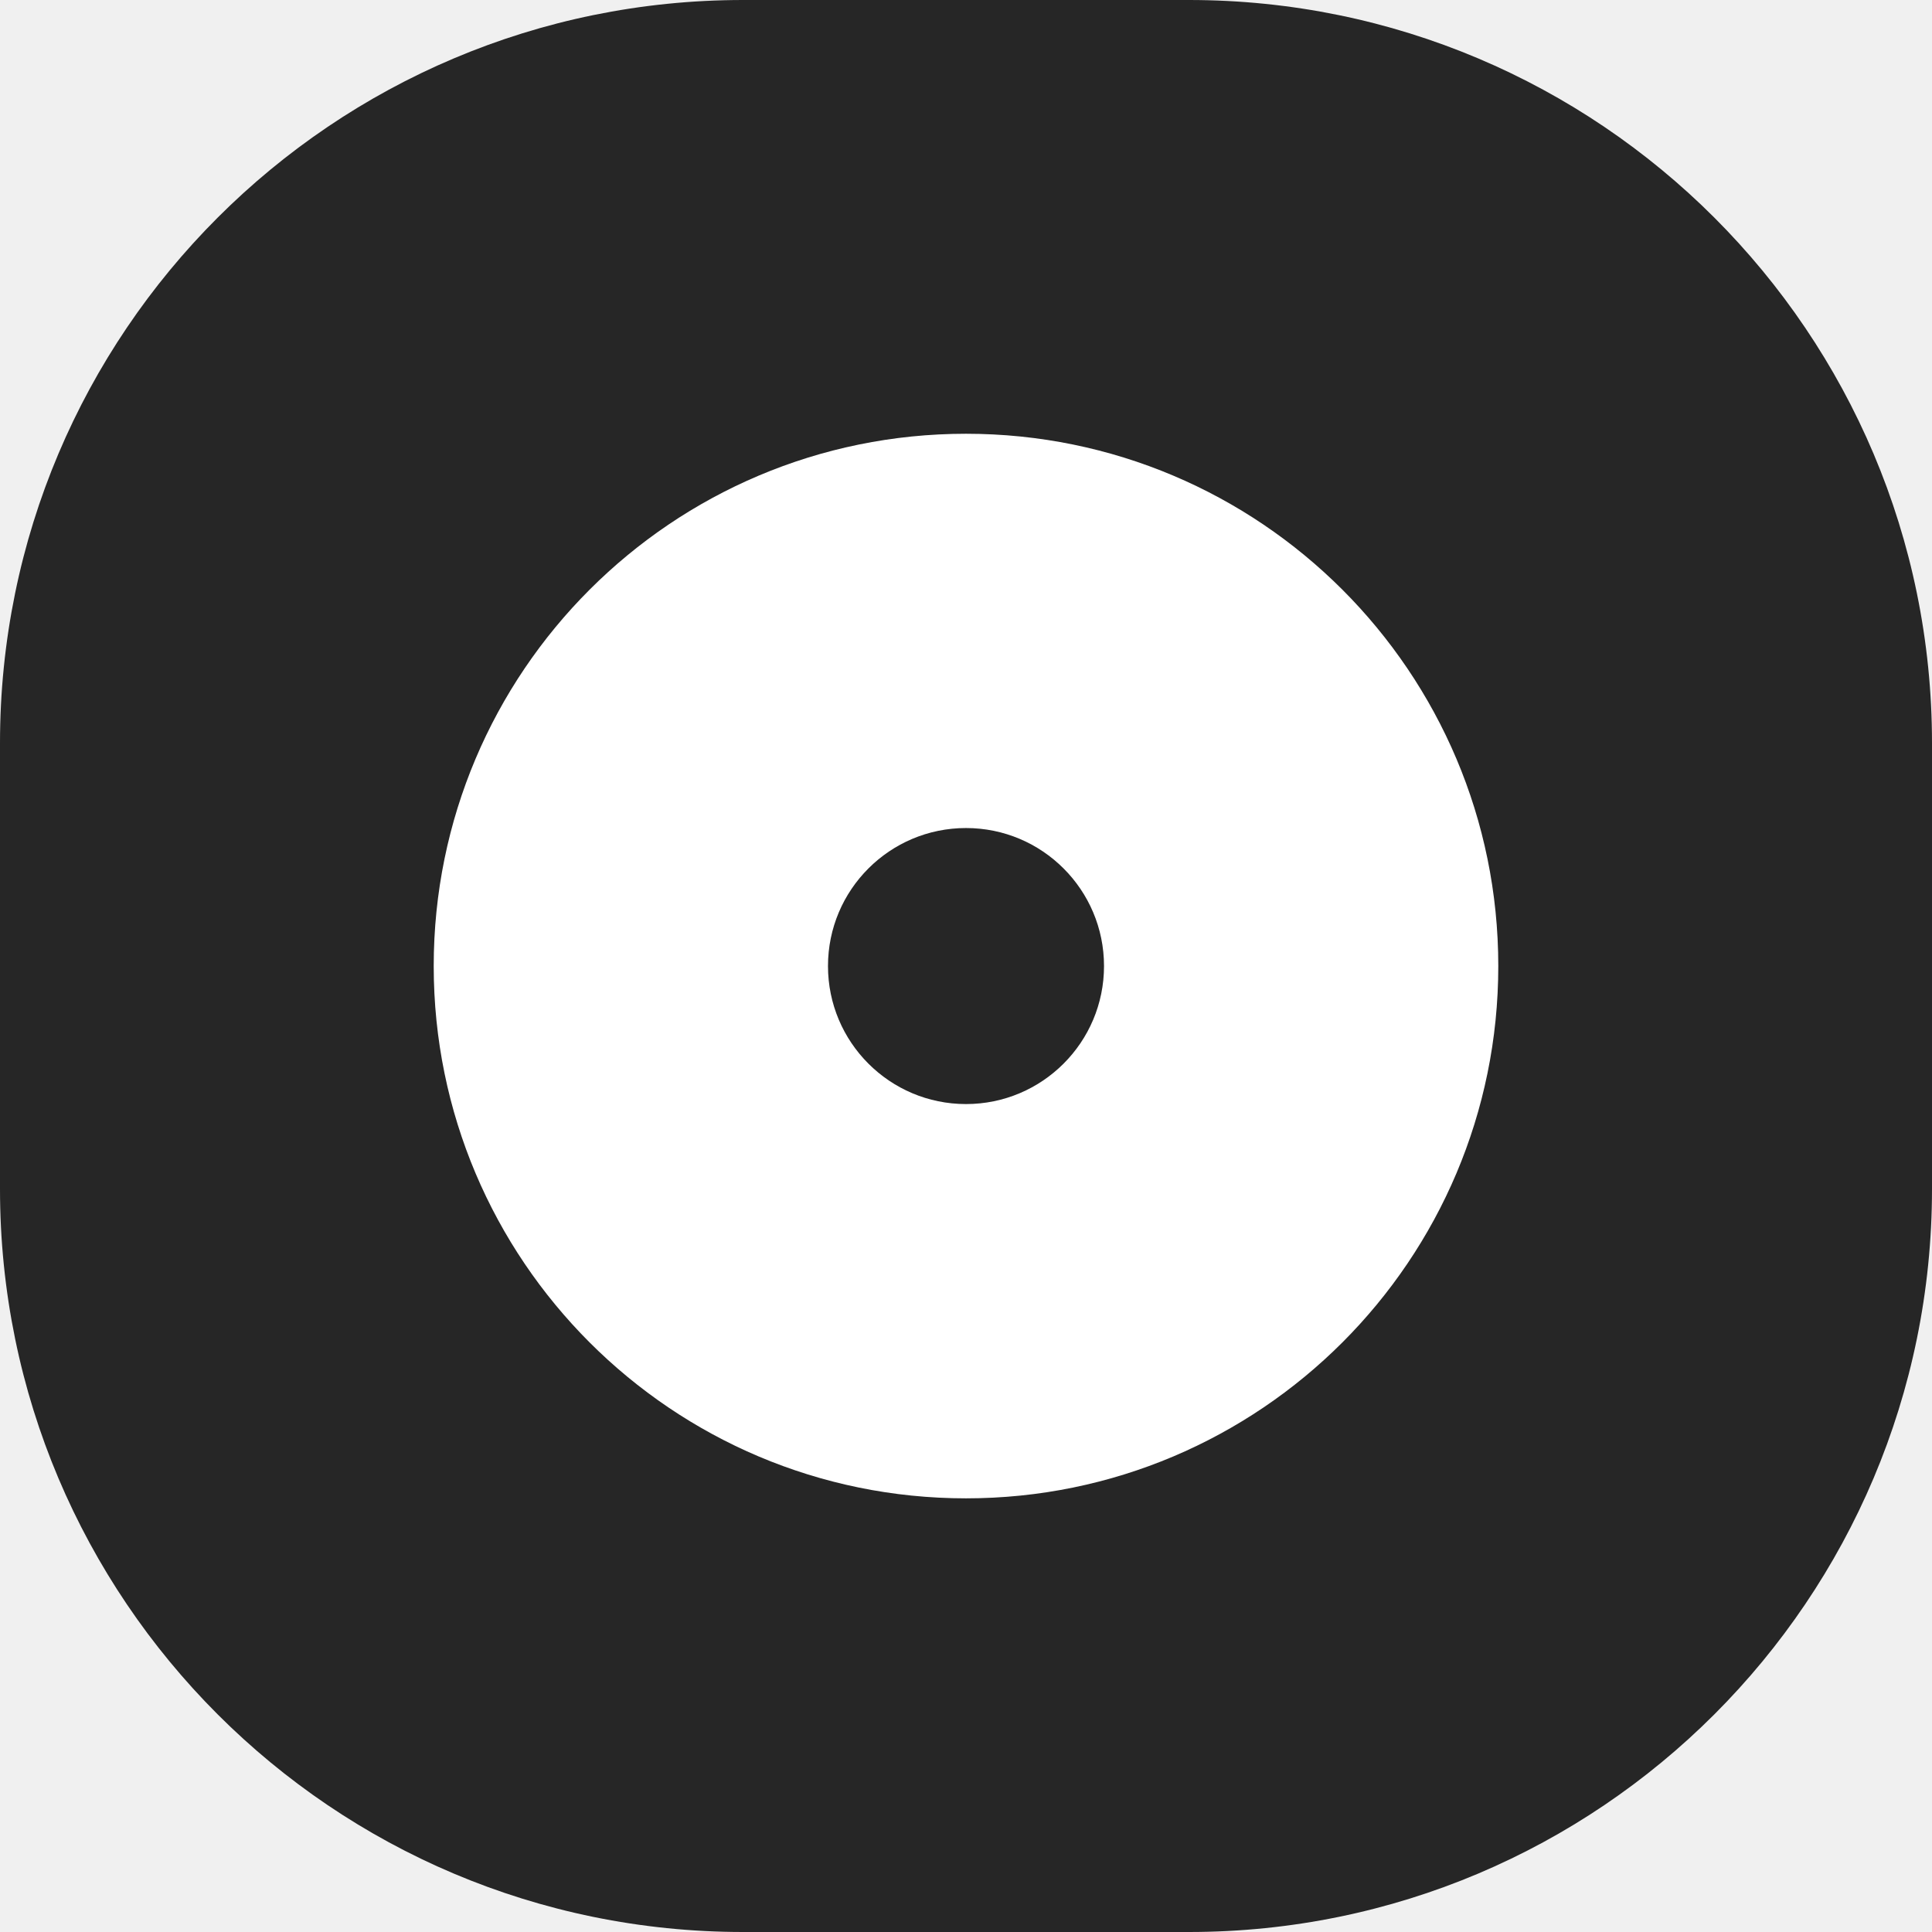
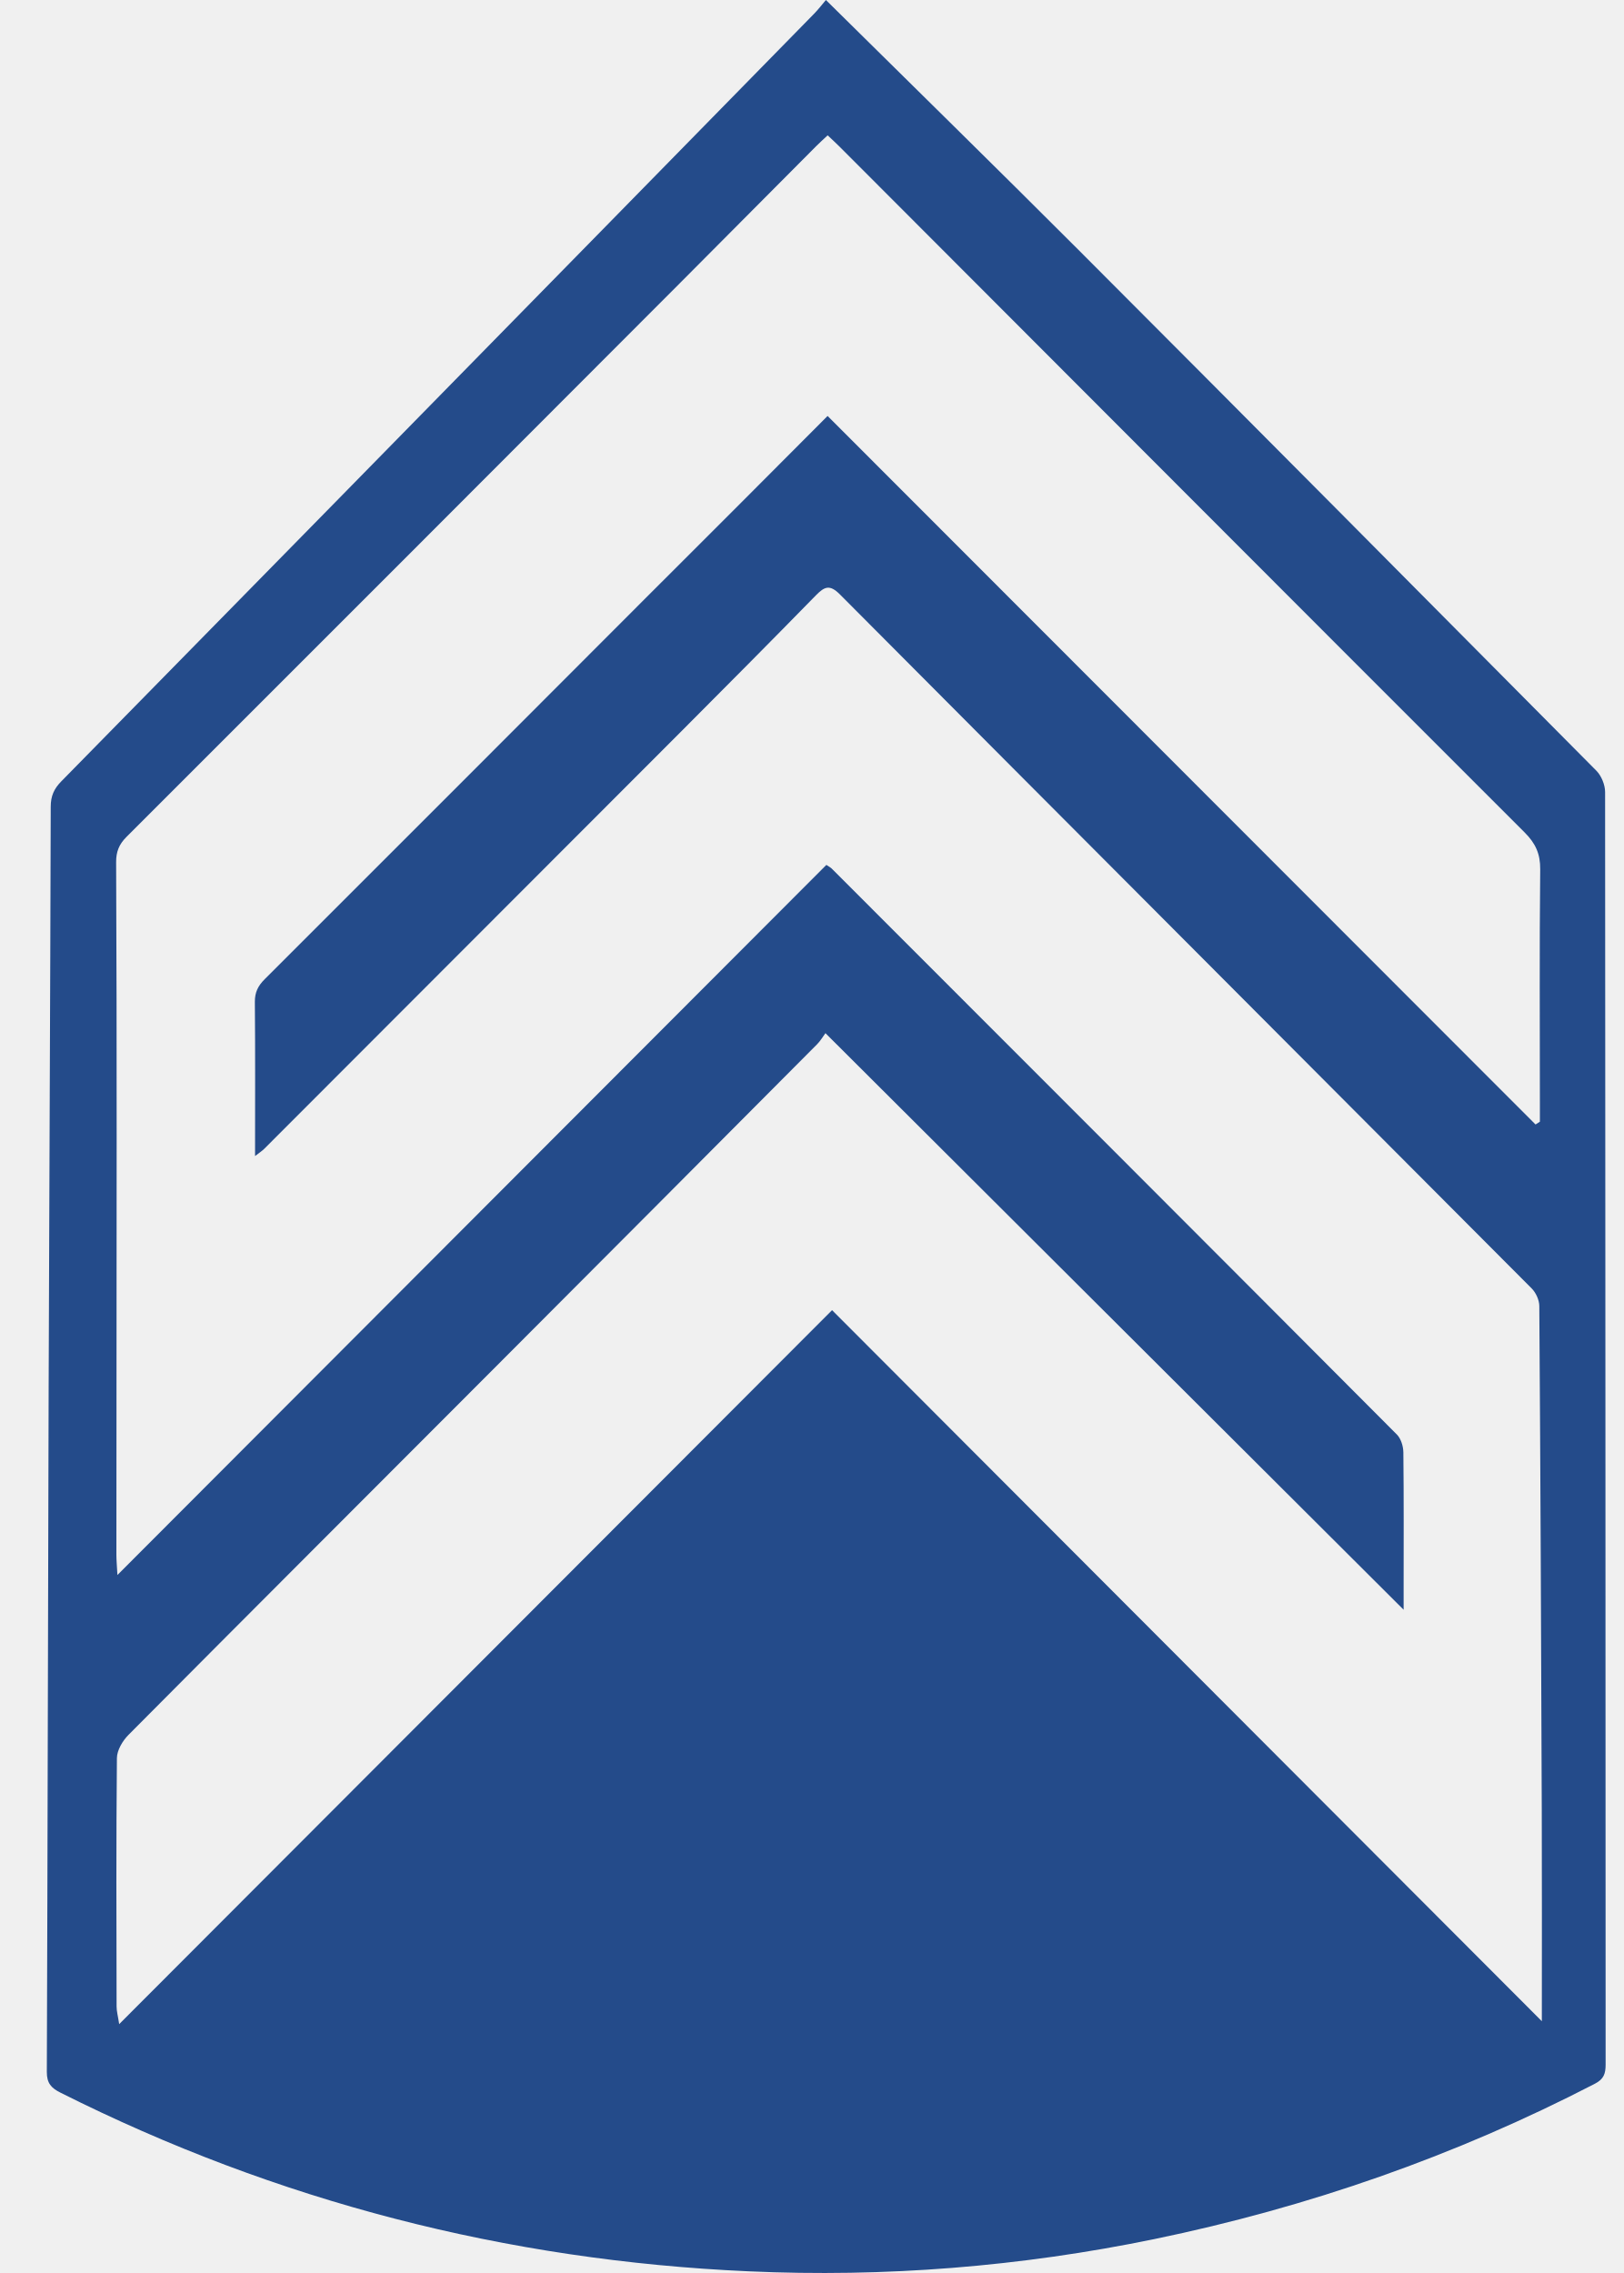
- <svg xmlns="http://www.w3.org/2000/svg" width="39" height="39" viewBox="0 0 39 39" fill="none">
-   <rect width="39" height="39" rx="15" fill="#262626" />
-   <circle cx="19.5" cy="19.501" r="10.745" fill="white" />
-   <circle cx="19.5" cy="19.501" r="2.786" fill="#262626" />
+ <svg xmlns="http://www.w3.org/2000/svg" width="25" height="35" viewBox="0 0 25 35" fill="none">
+   <path d="M12.716 0C14.039 1.308 15.33 2.572 16.606 3.849C19.268 6.516 21.925 9.191 24.579 11.868C24.656 11.946 24.713 12.085 24.713 12.195C24.719 18.727 24.718 25.259 24.721 31.79C24.721 31.928 24.695 32.014 24.555 32.086C22.405 33.199 20.14 33.989 17.772 34.478C15.71 34.903 13.624 35.069 11.524 34.974C7.801 34.808 4.266 33.898 0.931 32.223C0.79 32.152 0.72 32.079 0.721 31.904C0.734 28.395 0.738 24.885 0.749 21.376C0.758 18.391 0.774 15.407 0.781 12.422C0.781 12.258 0.831 12.146 0.944 12.031C3.754 9.171 6.56 6.307 9.367 3.444C10.422 2.369 11.476 1.293 12.53 0.216C12.601 0.144 12.665 0.06 12.716 0ZM12.742 6.405C16.389 10.055 20.015 13.685 23.642 17.315C23.664 17.301 23.686 17.287 23.709 17.272C23.709 17.191 23.709 17.11 23.709 17.029C23.709 15.814 23.701 14.6 23.714 13.385C23.716 13.147 23.641 12.985 23.476 12.82C19.956 9.302 16.441 5.778 12.925 2.257C12.869 2.2 12.808 2.146 12.743 2.084C12.678 2.145 12.622 2.195 12.57 2.247C11.867 2.953 11.166 3.66 10.462 4.366C7.626 7.207 4.789 10.048 1.948 12.886C1.832 13.002 1.787 13.116 1.788 13.277C1.795 14.694 1.796 16.111 1.796 17.529C1.796 19.666 1.793 21.802 1.792 23.939C1.792 24.024 1.8 24.108 1.808 24.252C5.479 20.574 9.105 16.943 12.723 13.318C12.778 13.354 12.792 13.36 12.802 13.371C15.705 16.275 18.609 19.18 21.507 22.089C21.57 22.152 21.606 22.27 21.607 22.364C21.615 23.076 21.611 23.788 21.611 24.501C21.611 24.572 21.611 24.643 21.611 24.787C18.621 21.805 15.68 18.873 12.709 15.909C12.673 15.958 12.634 16.025 12.582 16.078C10.917 17.752 9.251 19.424 7.583 21.095C5.715 22.968 3.843 24.837 1.978 26.714C1.888 26.805 1.801 26.95 1.8 27.072C1.788 28.346 1.792 29.621 1.795 30.896C1.795 30.969 1.816 31.042 1.835 31.168C5.501 27.495 9.125 23.866 12.811 20.174C16.457 23.827 20.081 27.458 23.739 31.123C23.739 30.033 23.742 28.962 23.738 27.892C23.729 25.299 23.718 22.705 23.7 20.112C23.7 20.02 23.649 19.907 23.584 19.841C20.035 16.278 16.482 12.72 12.934 9.155C12.777 8.997 12.697 9.029 12.561 9.168C11.87 9.875 11.172 10.577 10.474 11.277C8.34 13.415 6.205 15.552 4.07 17.688C4.033 17.725 3.988 17.753 3.927 17.801C3.927 16.988 3.931 16.208 3.924 15.428C3.923 15.279 3.973 15.18 4.076 15.077C6.032 13.124 7.985 11.168 9.938 9.212C10.868 8.286 11.793 7.357 12.742 6.405Z" fill="#244B8A" />
</svg>
